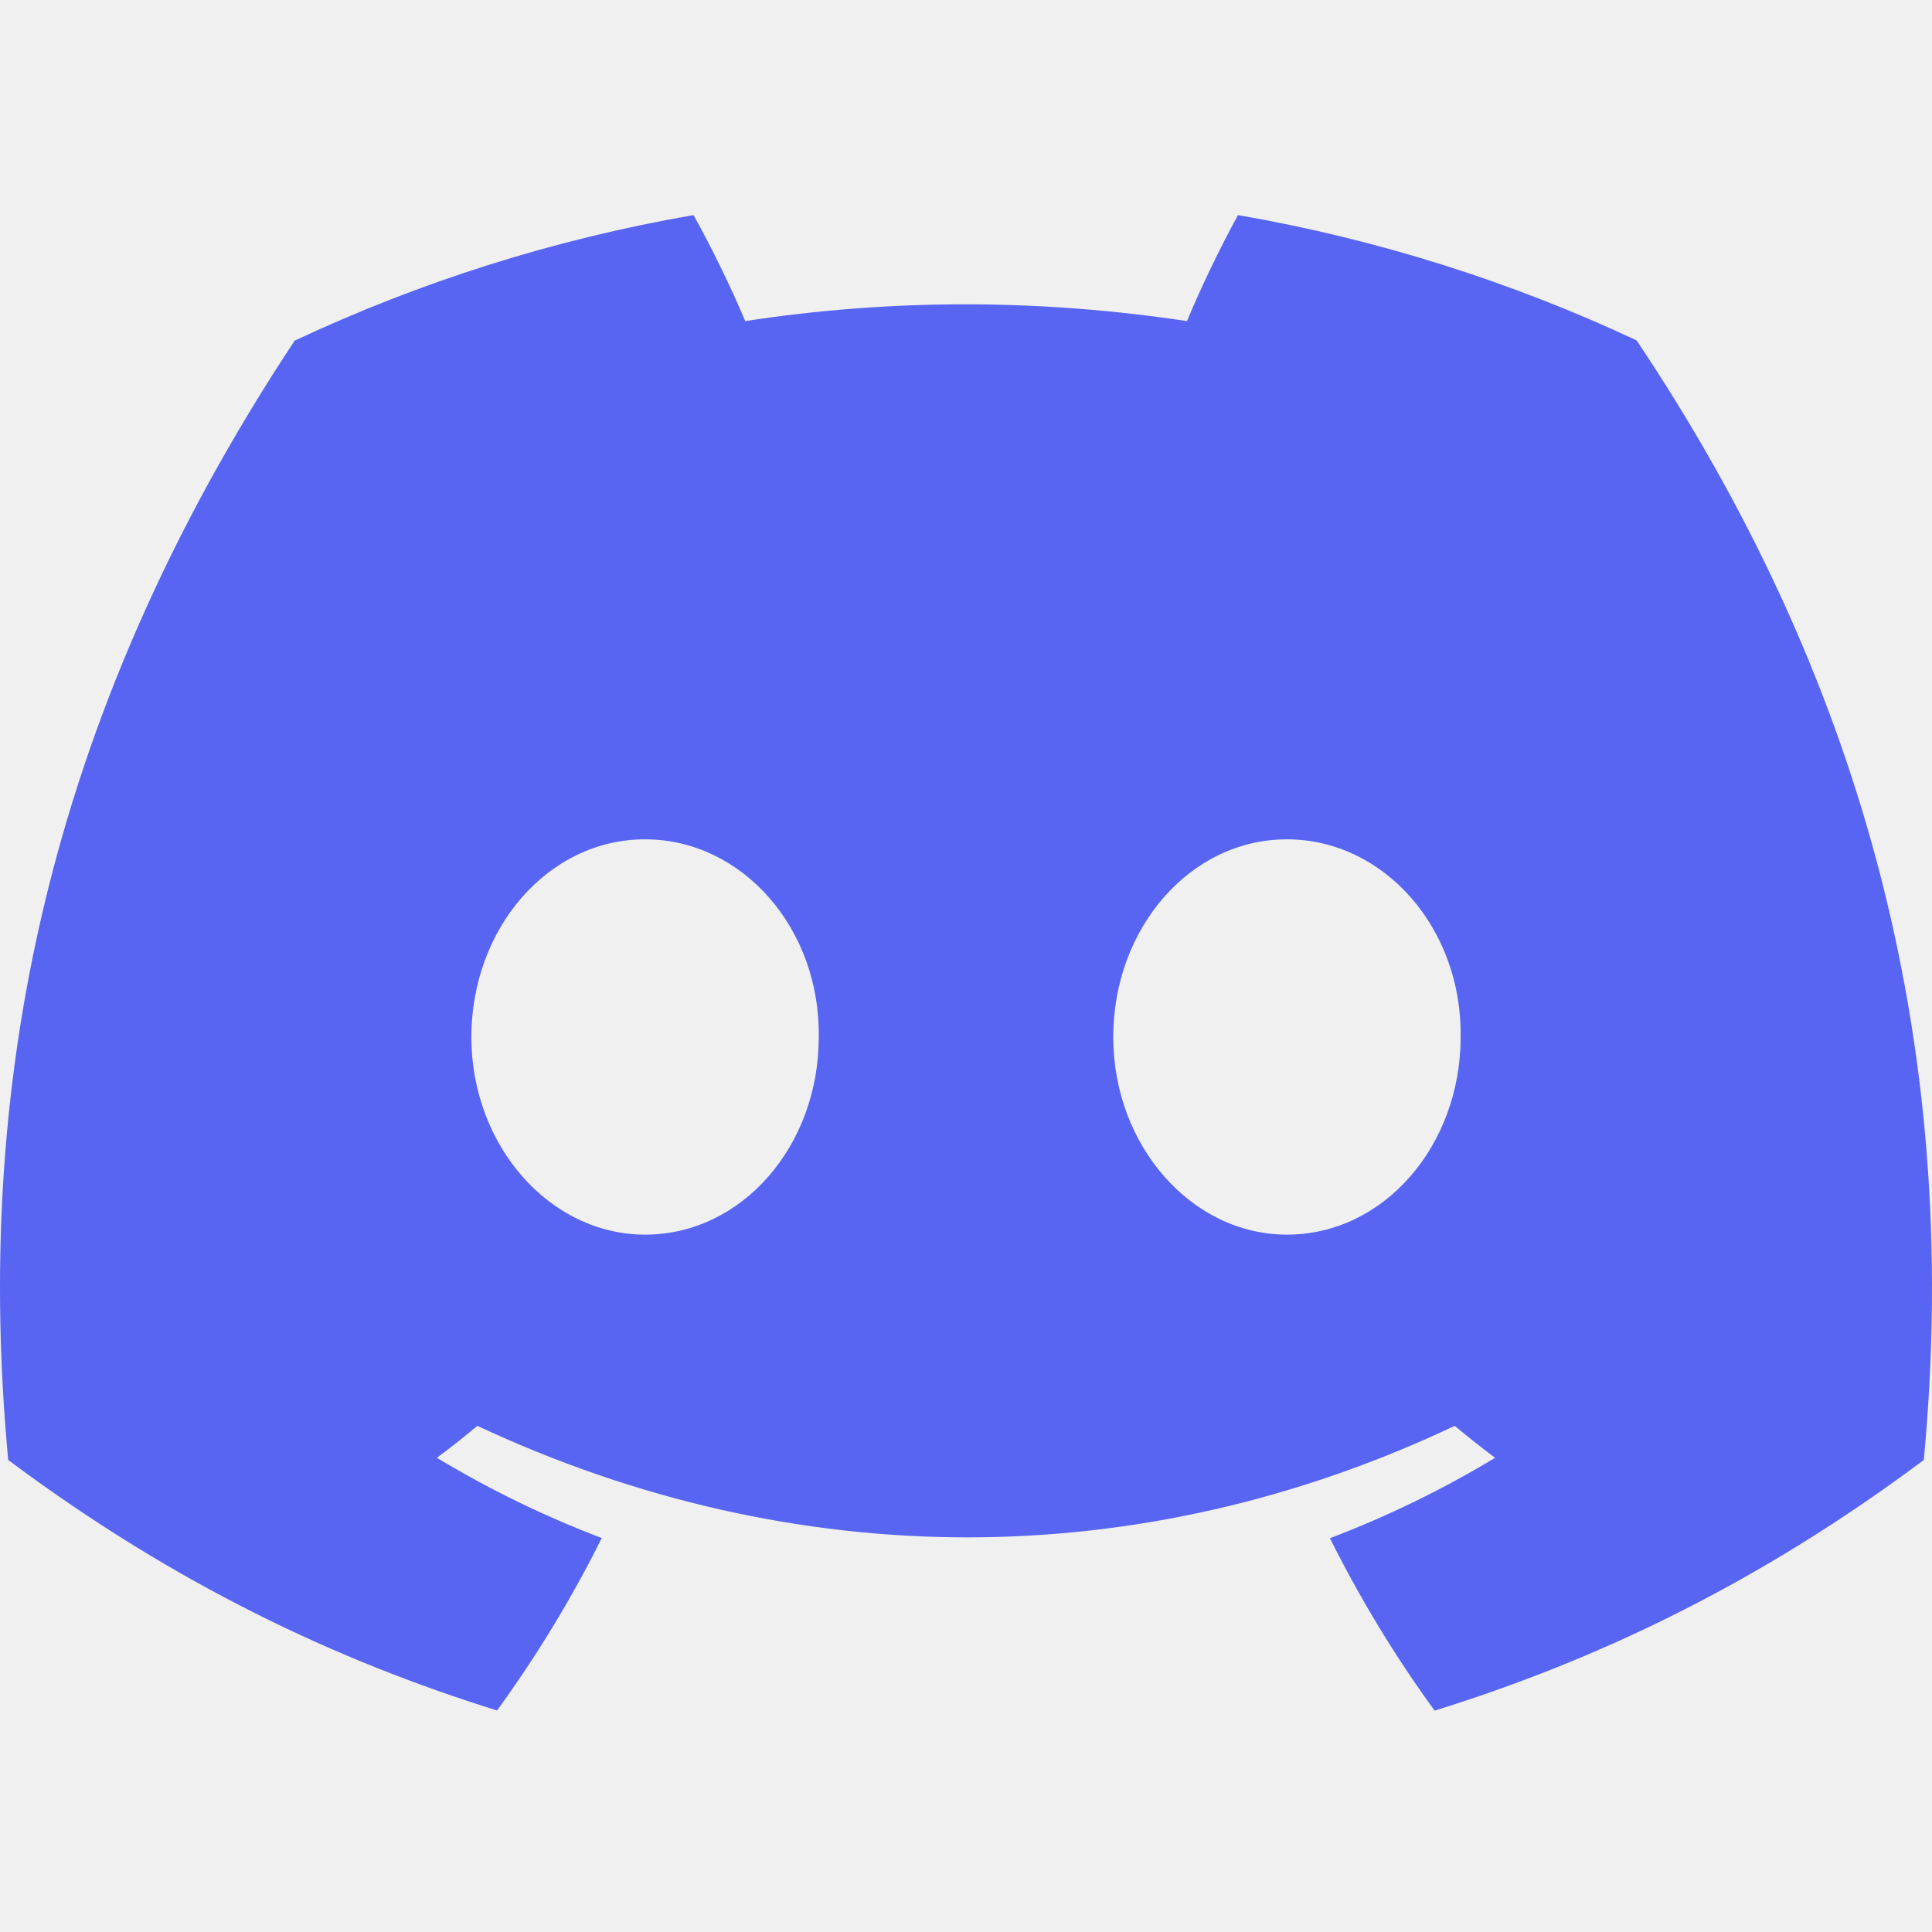
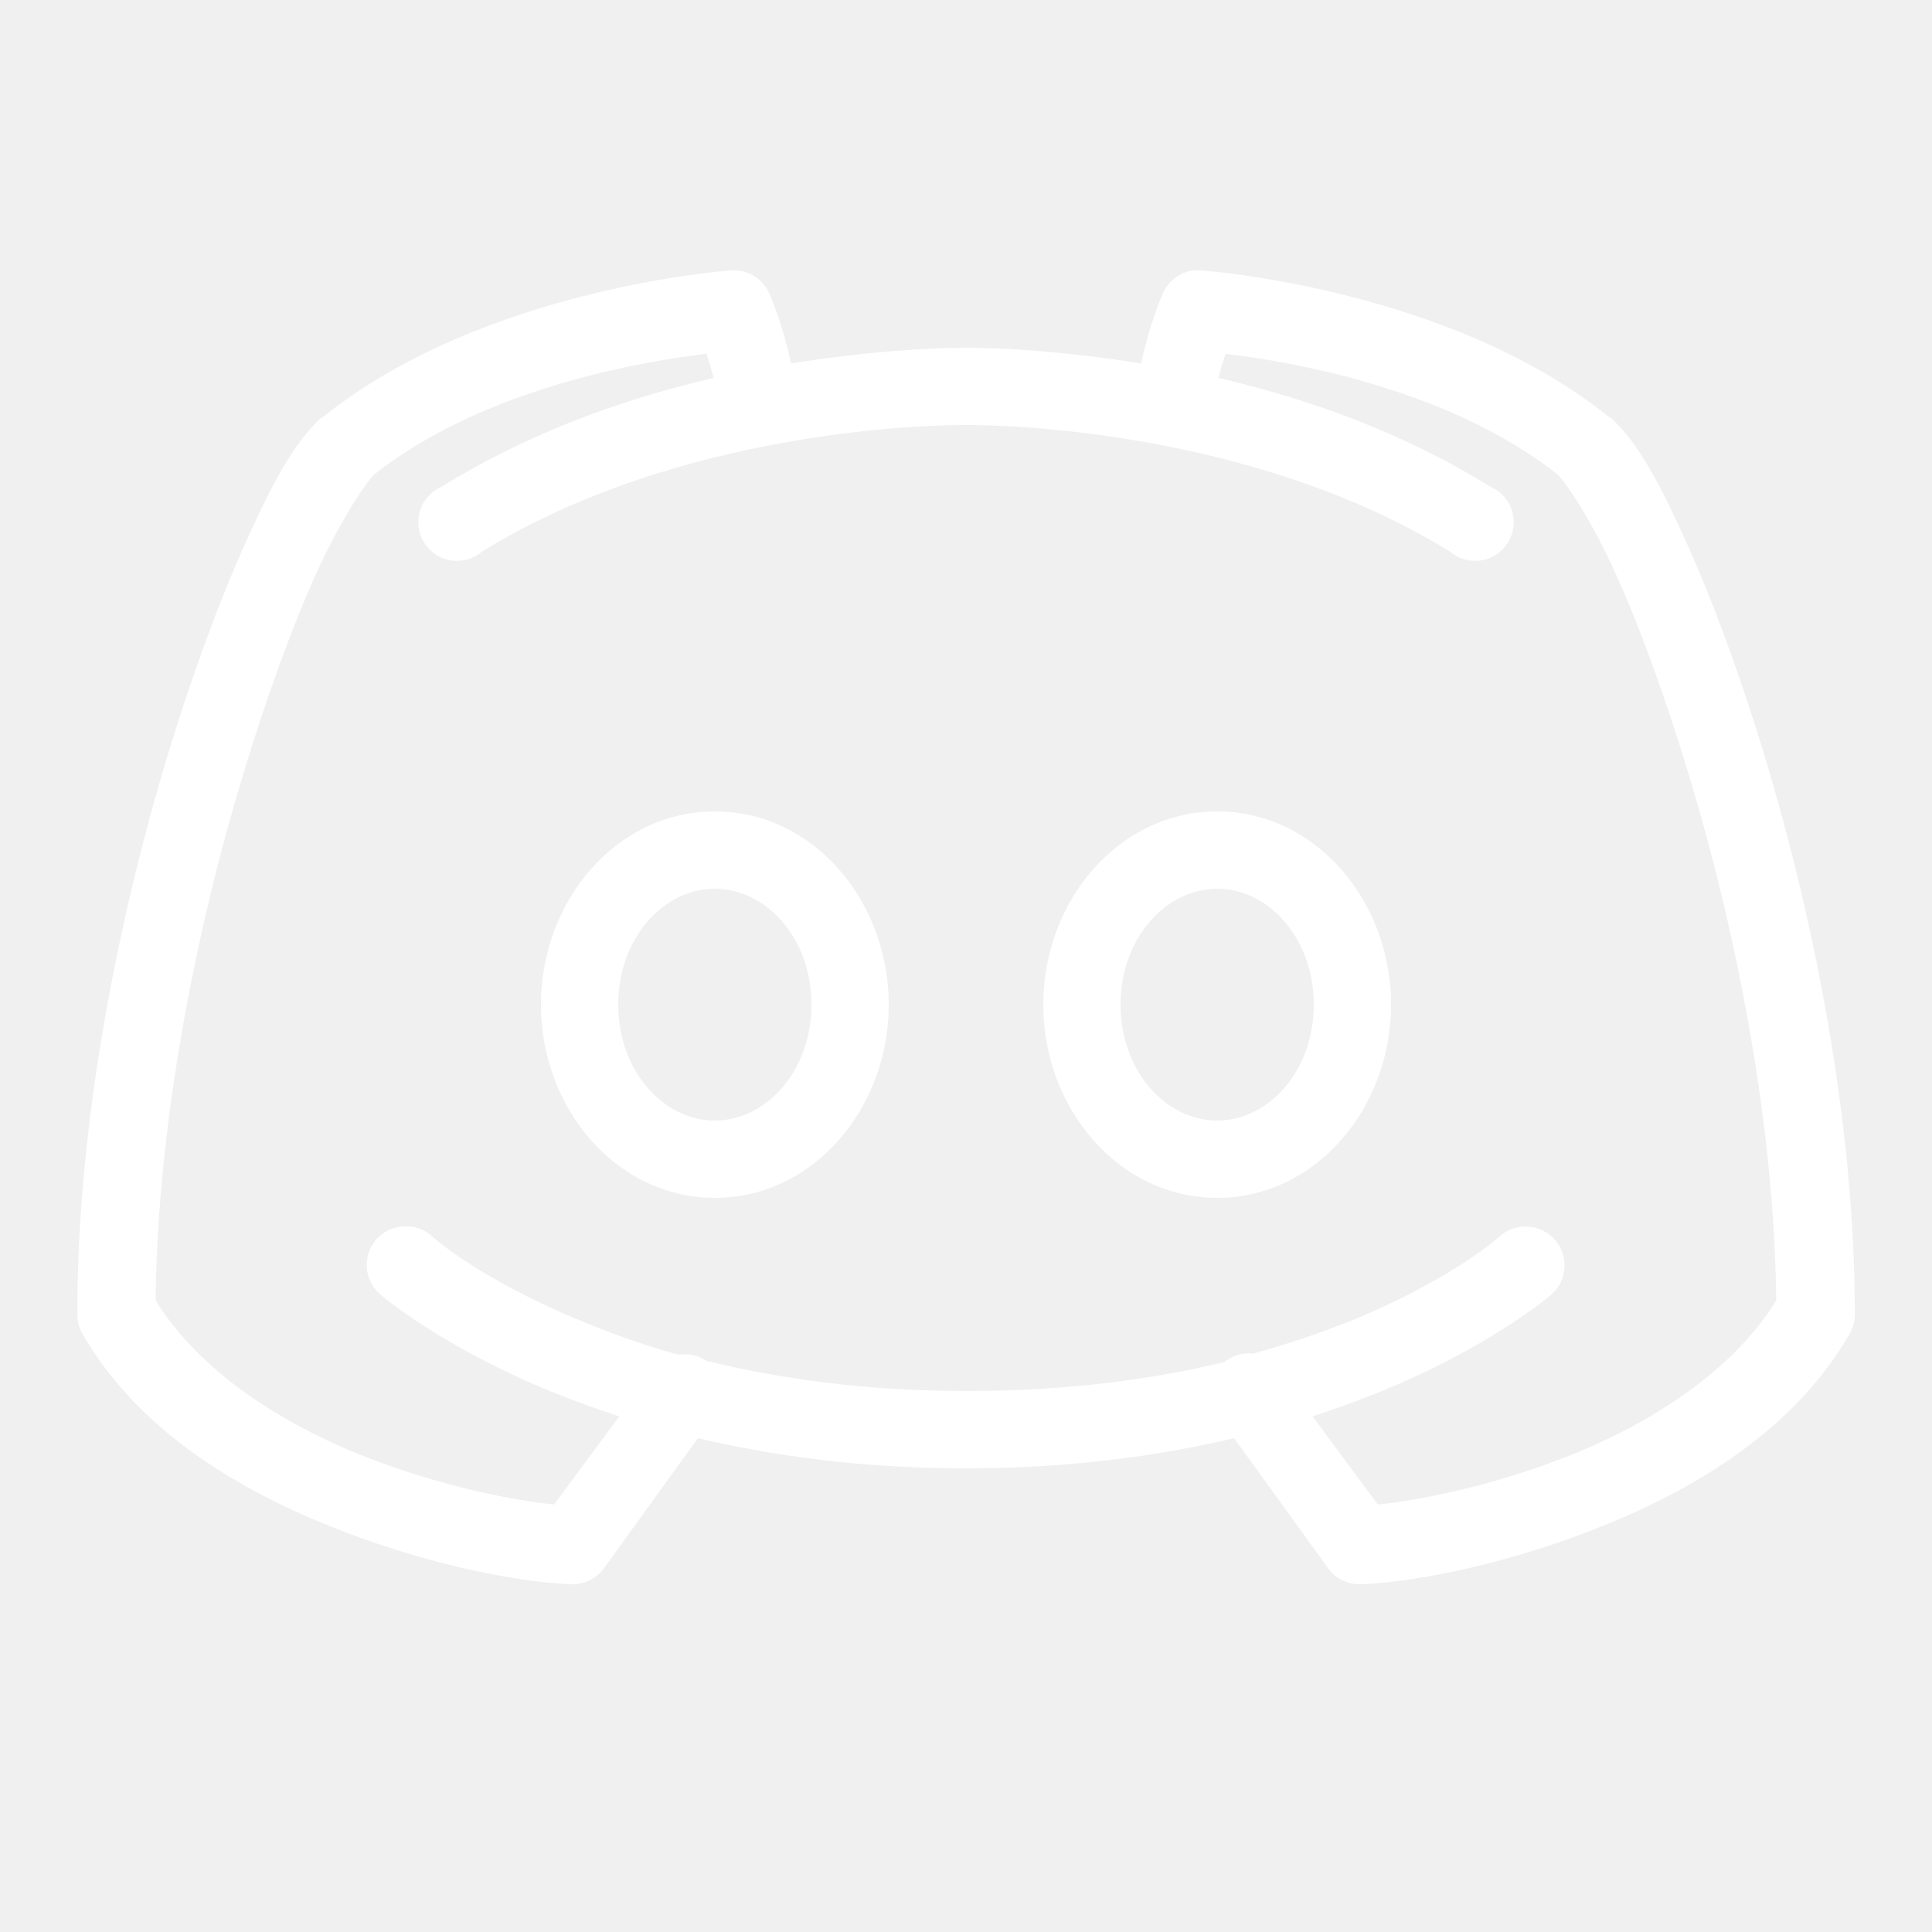
- <svg xmlns="http://www.w3.org/2000/svg" width="800px" height="800px" viewBox="0 -28.5 256 256" version="1.1" preserveAspectRatio="xMidYMid">
-   <g>
-     <path d="M216.856,16.597 C200.285,8.843 182.566,3.208 164.042,0 C161.767,4.113 159.109,9.645 157.276,14.046 C137.584,11.085 118.073,11.085 98.743,14.046 C96.911,9.645 94.193,4.113 91.897,0 C73.353,3.208 55.613,8.864 39.042,16.638 C5.618,67.147 -3.443,116.401 1.087,164.956 C23.256,181.511 44.74,191.568 65.862,198.149 C71.077,190.971 75.728,183.341 79.735,175.3 C72.104,172.401 64.795,168.822 57.889,164.668 C59.721,163.311 61.513,161.891 63.245,160.431 C105.367,180.133 151.135,180.133 192.755,160.431 C194.506,161.891 196.298,163.311 198.11,164.668 C191.184,168.843 183.855,172.421 176.224,175.321 C180.23,183.341 184.862,190.992 190.097,198.169 C211.239,191.588 232.743,181.532 254.912,164.956 C260.228,108.668 245.831,59.866 216.856,16.597 Z M85.474,135.095 C72.829,135.095 62.459,123.29 62.459,108.915 C62.459,94.54 72.608,82.715 85.474,82.715 C98.341,82.715 108.71,94.519 108.489,108.915 C108.509,123.29 98.341,135.095 85.474,135.095 Z M170.525,135.095 C157.88,135.095 147.511,123.29 147.511,108.915 C147.511,94.54 157.659,82.715 170.525,82.715 C183.392,82.715 193.761,94.519 193.54,108.915 C193.54,123.29 183.392,135.095 170.525,135.095 Z" fill="#5865F2" fill-rule="nonzero">
- 
- </path>
+ <svg xmlns="http://www.w3.org/2000/svg" viewBox="0,0,256,256" width="180px" height="180px">
+   <g fill="#ffffff" fill-rule="nonzero" stroke="none" stroke-width="1" stroke-linecap="butt" stroke-linejoin="miter" stroke-miterlimit="10" stroke-dasharray="" stroke-dashoffset="0" font-family="none" font-weight="none" font-size="none" text-anchor="none" style="mix-blend-mode: normal">
+     <g transform="scale(5.12,5.12)">
+       <path d="M18.906,7c0,0 -6.367,0.438 -10.531,3.781c-0.02,0.008 -0.043,0.02 -0.062,0.031c-0.723,0.668 -1.266,1.703 -1.938,3.188c-0.672,1.484 -1.383,3.395 -2.031,5.531c-1.293,4.277 -2.344,9.527 -2.344,14.469c-0.004,0.176 0.039,0.348 0.125,0.5c1.461,2.566 4.148,4.117 6.656,5.094c2.508,0.977 4.824,1.367 6,1.406c0.332,0.012 0.648,-0.141 0.844,-0.406l2.438,-3.375c1.965,0.465 4.27,0.781 6.938,0.781c2.668,0 4.973,-0.316 6.938,-0.781l2.438,3.375c0.195,0.266 0.512,0.418 0.844,0.406c1.176,-0.039 3.492,-0.43 6,-1.406c2.508,-0.977 5.195,-2.527 6.656,-5.094c0.086,-0.152 0.129,-0.324 0.125,-0.5c0,-4.941 -1.051,-10.191 -2.344,-14.469c-0.648,-2.137 -1.359,-4.047 -2.031,-5.531c-0.672,-1.484 -1.215,-2.52 -1.938,-3.188c-0.02,-0.012 -0.043,-0.023 -0.062,-0.031c-4.164,-3.344 -10.531,-3.781 -10.531,-3.781c-0.074,-0.008 -0.145,-0.008 -0.219,0c-0.348,0.047 -0.641,0.273 -0.781,0.594c0,0 -0.34,0.746 -0.562,1.812c-1.949,-0.312 -3.59,-0.406 -4.531,-0.406c-0.941,0 -2.582,0.094 -4.531,0.406c-0.223,-1.066 -0.562,-1.812 -0.562,-1.812c-0.172,-0.391 -0.574,-0.629 -1,-0.594zM18.281,9.156c0.074,0.203 0.125,0.395 0.188,0.625c-2.254,0.523 -4.723,1.379 -7.031,2.812c-0.363,0.152 -0.602,0.504 -0.613,0.898c-0.008,0.391 0.215,0.754 0.566,0.926c0.355,0.168 0.777,0.117 1.078,-0.137c4.633,-2.871 10.527,-3.281 12.531,-3.281c2.004,0 7.898,0.41 12.531,3.281c0.301,0.254 0.723,0.305 1.078,0.137c0.352,-0.172 0.574,-0.535 0.566,-0.926c-0.012,-0.395 -0.25,-0.746 -0.613,-0.898c-2.309,-1.434 -4.777,-2.289 -7.031,-2.812c0.062,-0.23 0.113,-0.422 0.188,-0.625c1.141,0.141 5.574,0.738 8.594,3.125c0.195,0.18 0.875,1.18 1.5,2.562c0.625,1.383 1.281,3.184 1.906,5.25c1.219,4.031 2.203,9.004 2.25,13.562c-1.137,1.84 -3.27,3.207 -5.469,4.062c-2,0.777 -3.867,1.125 -4.844,1.219l-1.688,-2.281c0.859,-0.277 1.633,-0.578 2.312,-0.875c2.523,-1.109 3.875,-2.281 3.875,-2.281c0.414,-0.371 0.449,-1.008 0.078,-1.422c-0.371,-0.414 -1.008,-0.449 -1.422,-0.078c0,0 -1.047,0.957 -3.344,1.969c-0.844,0.371 -1.867,0.738 -3.031,1.062c-0.27,-0.031 -0.539,0.047 -0.75,0.219c-1.863,0.453 -4.078,0.75 -6.688,0.75c-2.629,0 -4.848,-0.324 -6.719,-0.781c-0.211,-0.141 -0.469,-0.199 -0.719,-0.156c-1.168,-0.324 -2.184,-0.723 -3.031,-1.094c-2.297,-1.012 -3.344,-1.969 -3.344,-1.969c-0.227,-0.211 -0.539,-0.301 -0.844,-0.25c-0.387,0.059 -0.707,0.336 -0.812,0.715c-0.109,0.375 0.016,0.781 0.312,1.035c0,0 1.352,1.172 3.875,2.281c0.68,0.297 1.453,0.598 2.312,0.875l-1.688,2.281c-0.977,-0.094 -2.844,-0.441 -4.844,-1.219c-2.199,-0.855 -4.332,-2.223 -5.469,-4.062c0.047,-4.559 1.031,-9.531 2.25,-13.562c0.625,-2.066 1.281,-3.867 1.906,-5.25c0.625,-1.383 1.305,-2.383 1.5,-2.562c3.02,-2.387 7.453,-2.984 8.594,-3.125zM18.5,21c-2.551,0 -4.5,2.316 -4.5,5c0,2.684 1.949,5 4.5,5c2.551,0 4.5,-2.316 4.5,-5c0,-2.684 -1.949,-5 -4.5,-5zM31.5,21c-2.551,0 -4.5,2.316 -4.5,5c0,2.684 1.949,5 4.5,5c2.551,0 4.5,-2.316 4.5,-5c0,-2.684 -1.949,-5 -4.5,-5zM18.5,23c1.316,0 2.5,1.266 2.5,3c0,1.734 -1.184,3 -2.5,3c-1.316,0 -2.5,-1.266 -2.5,-3c0,-1.734 1.184,-3 2.5,-3zM31.5,23c1.316,0 2.5,1.266 2.5,3c0,1.734 -1.184,3 -2.5,3c-1.316,0 -2.5,-1.266 -2.5,-3c0,-1.734 1.184,-3 2.5,-3z" />
+     </g>
  </g>
</svg>
